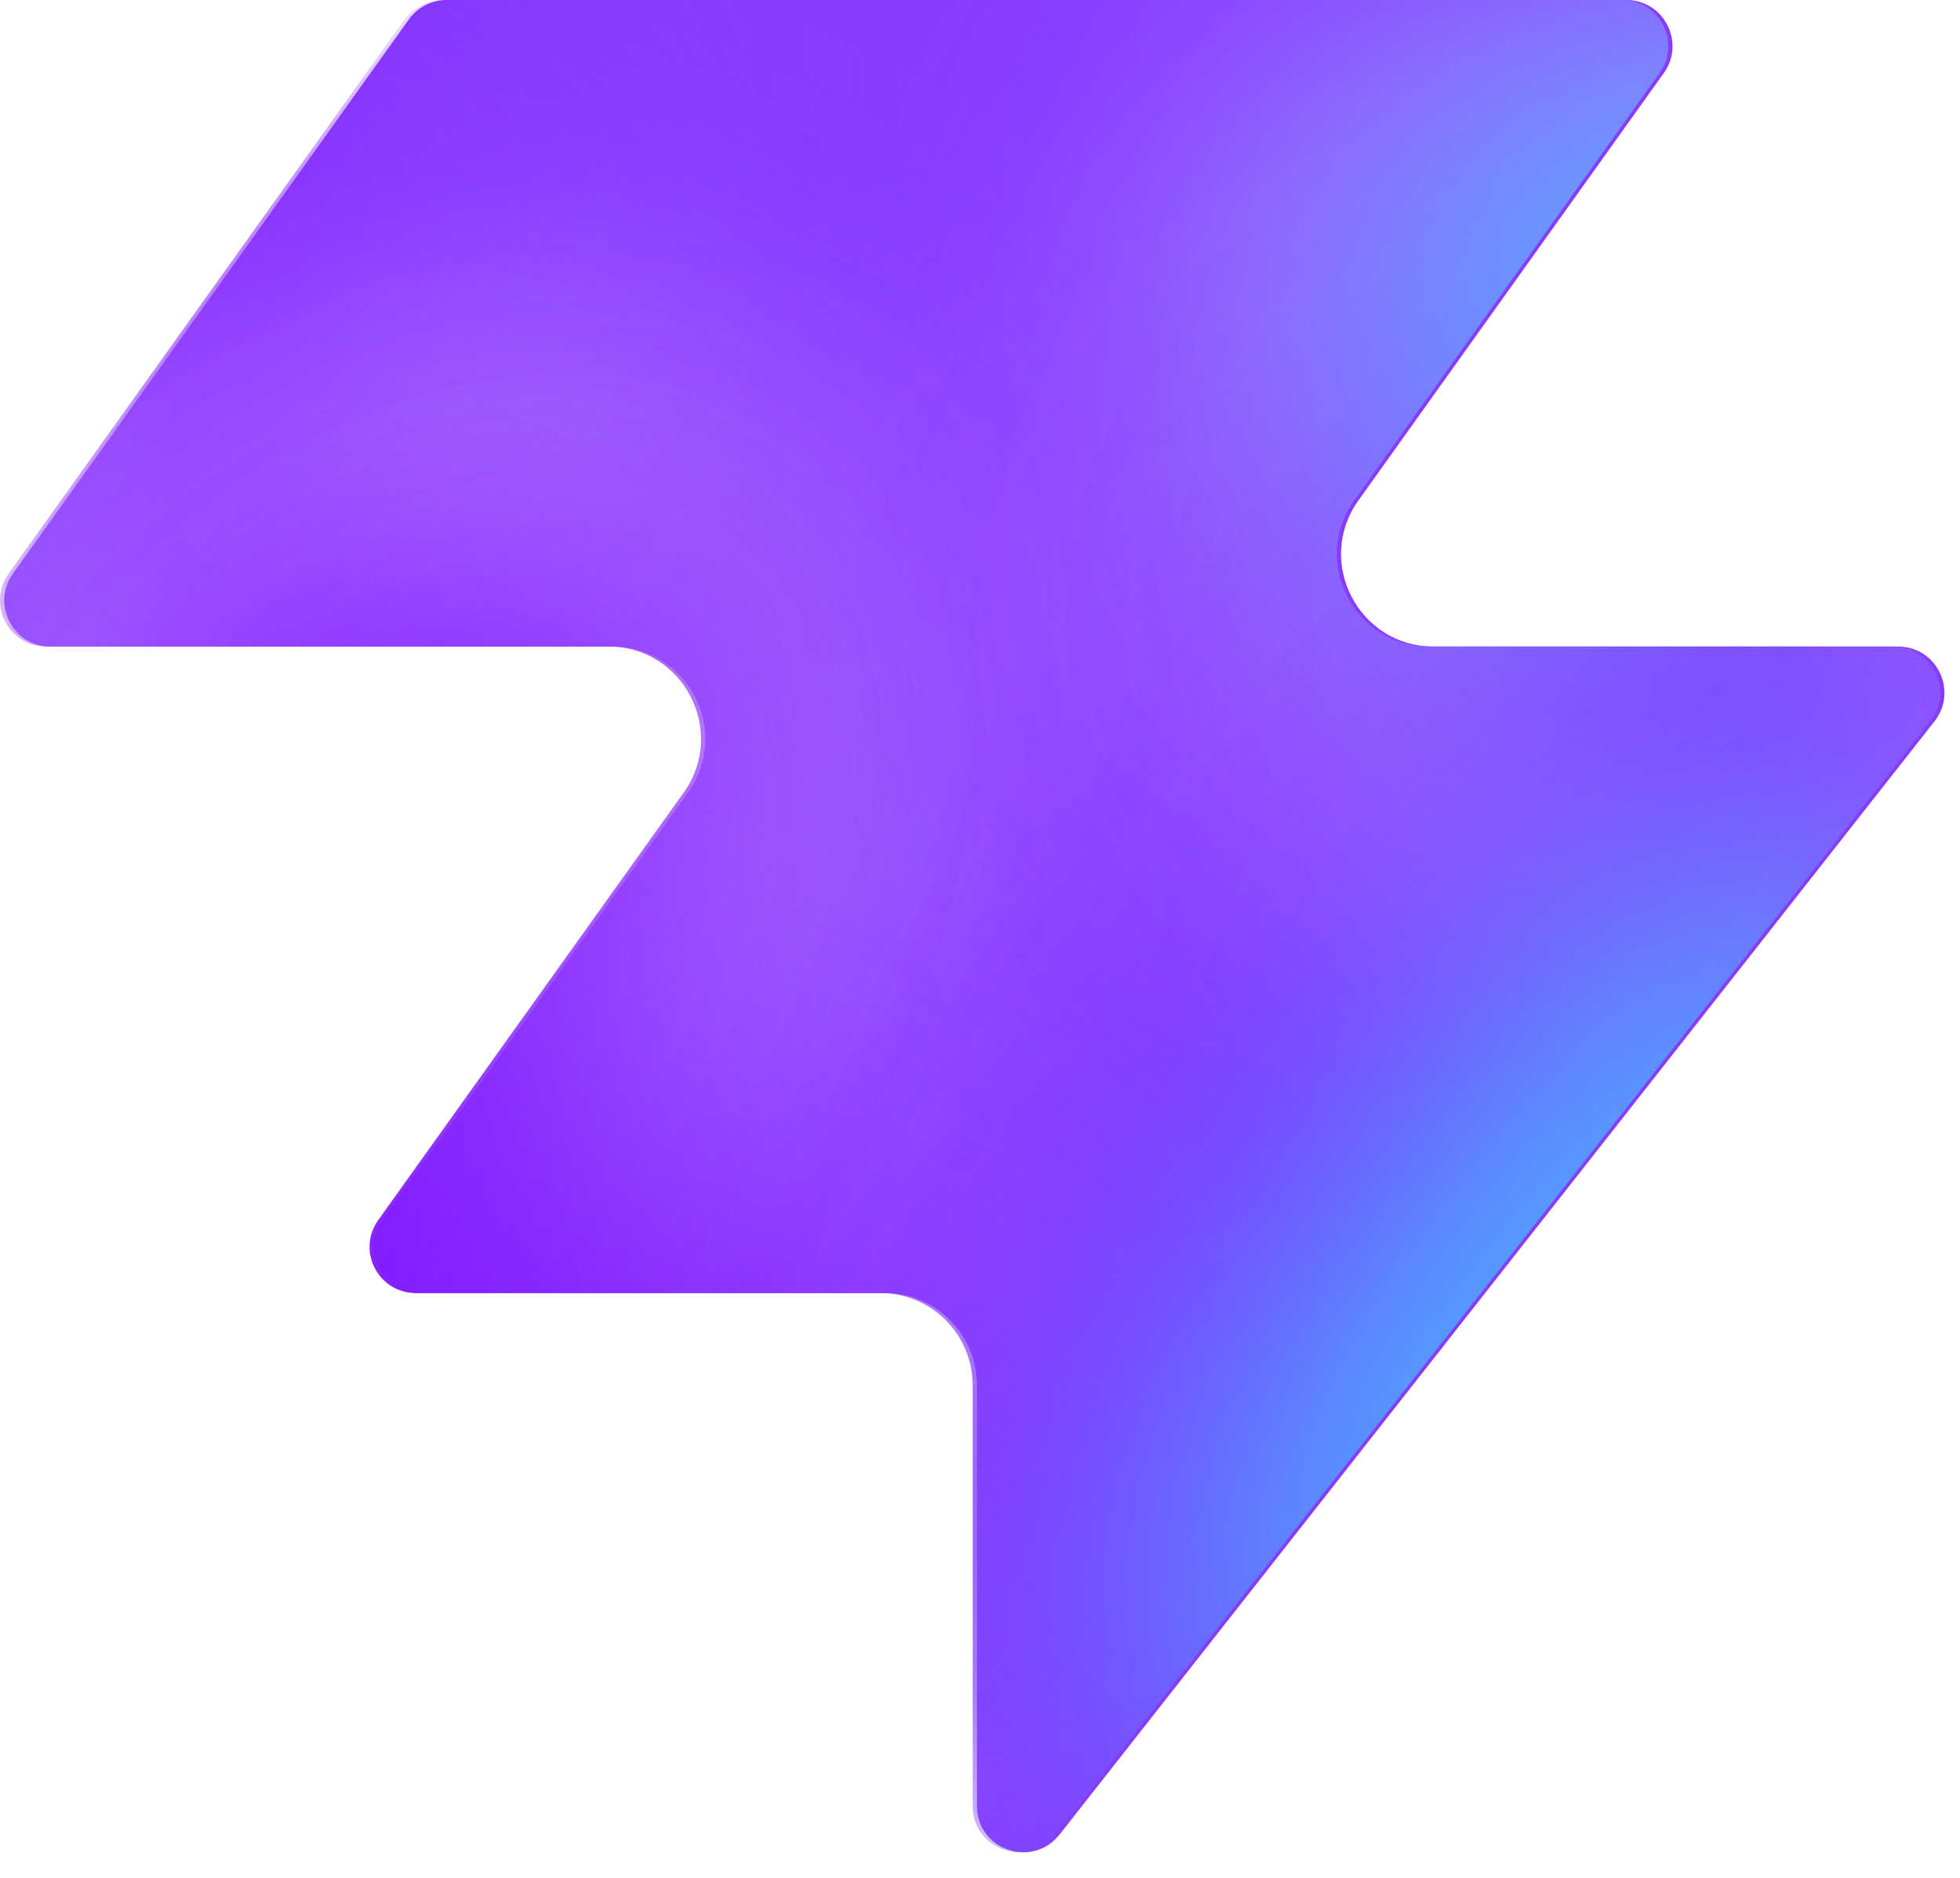
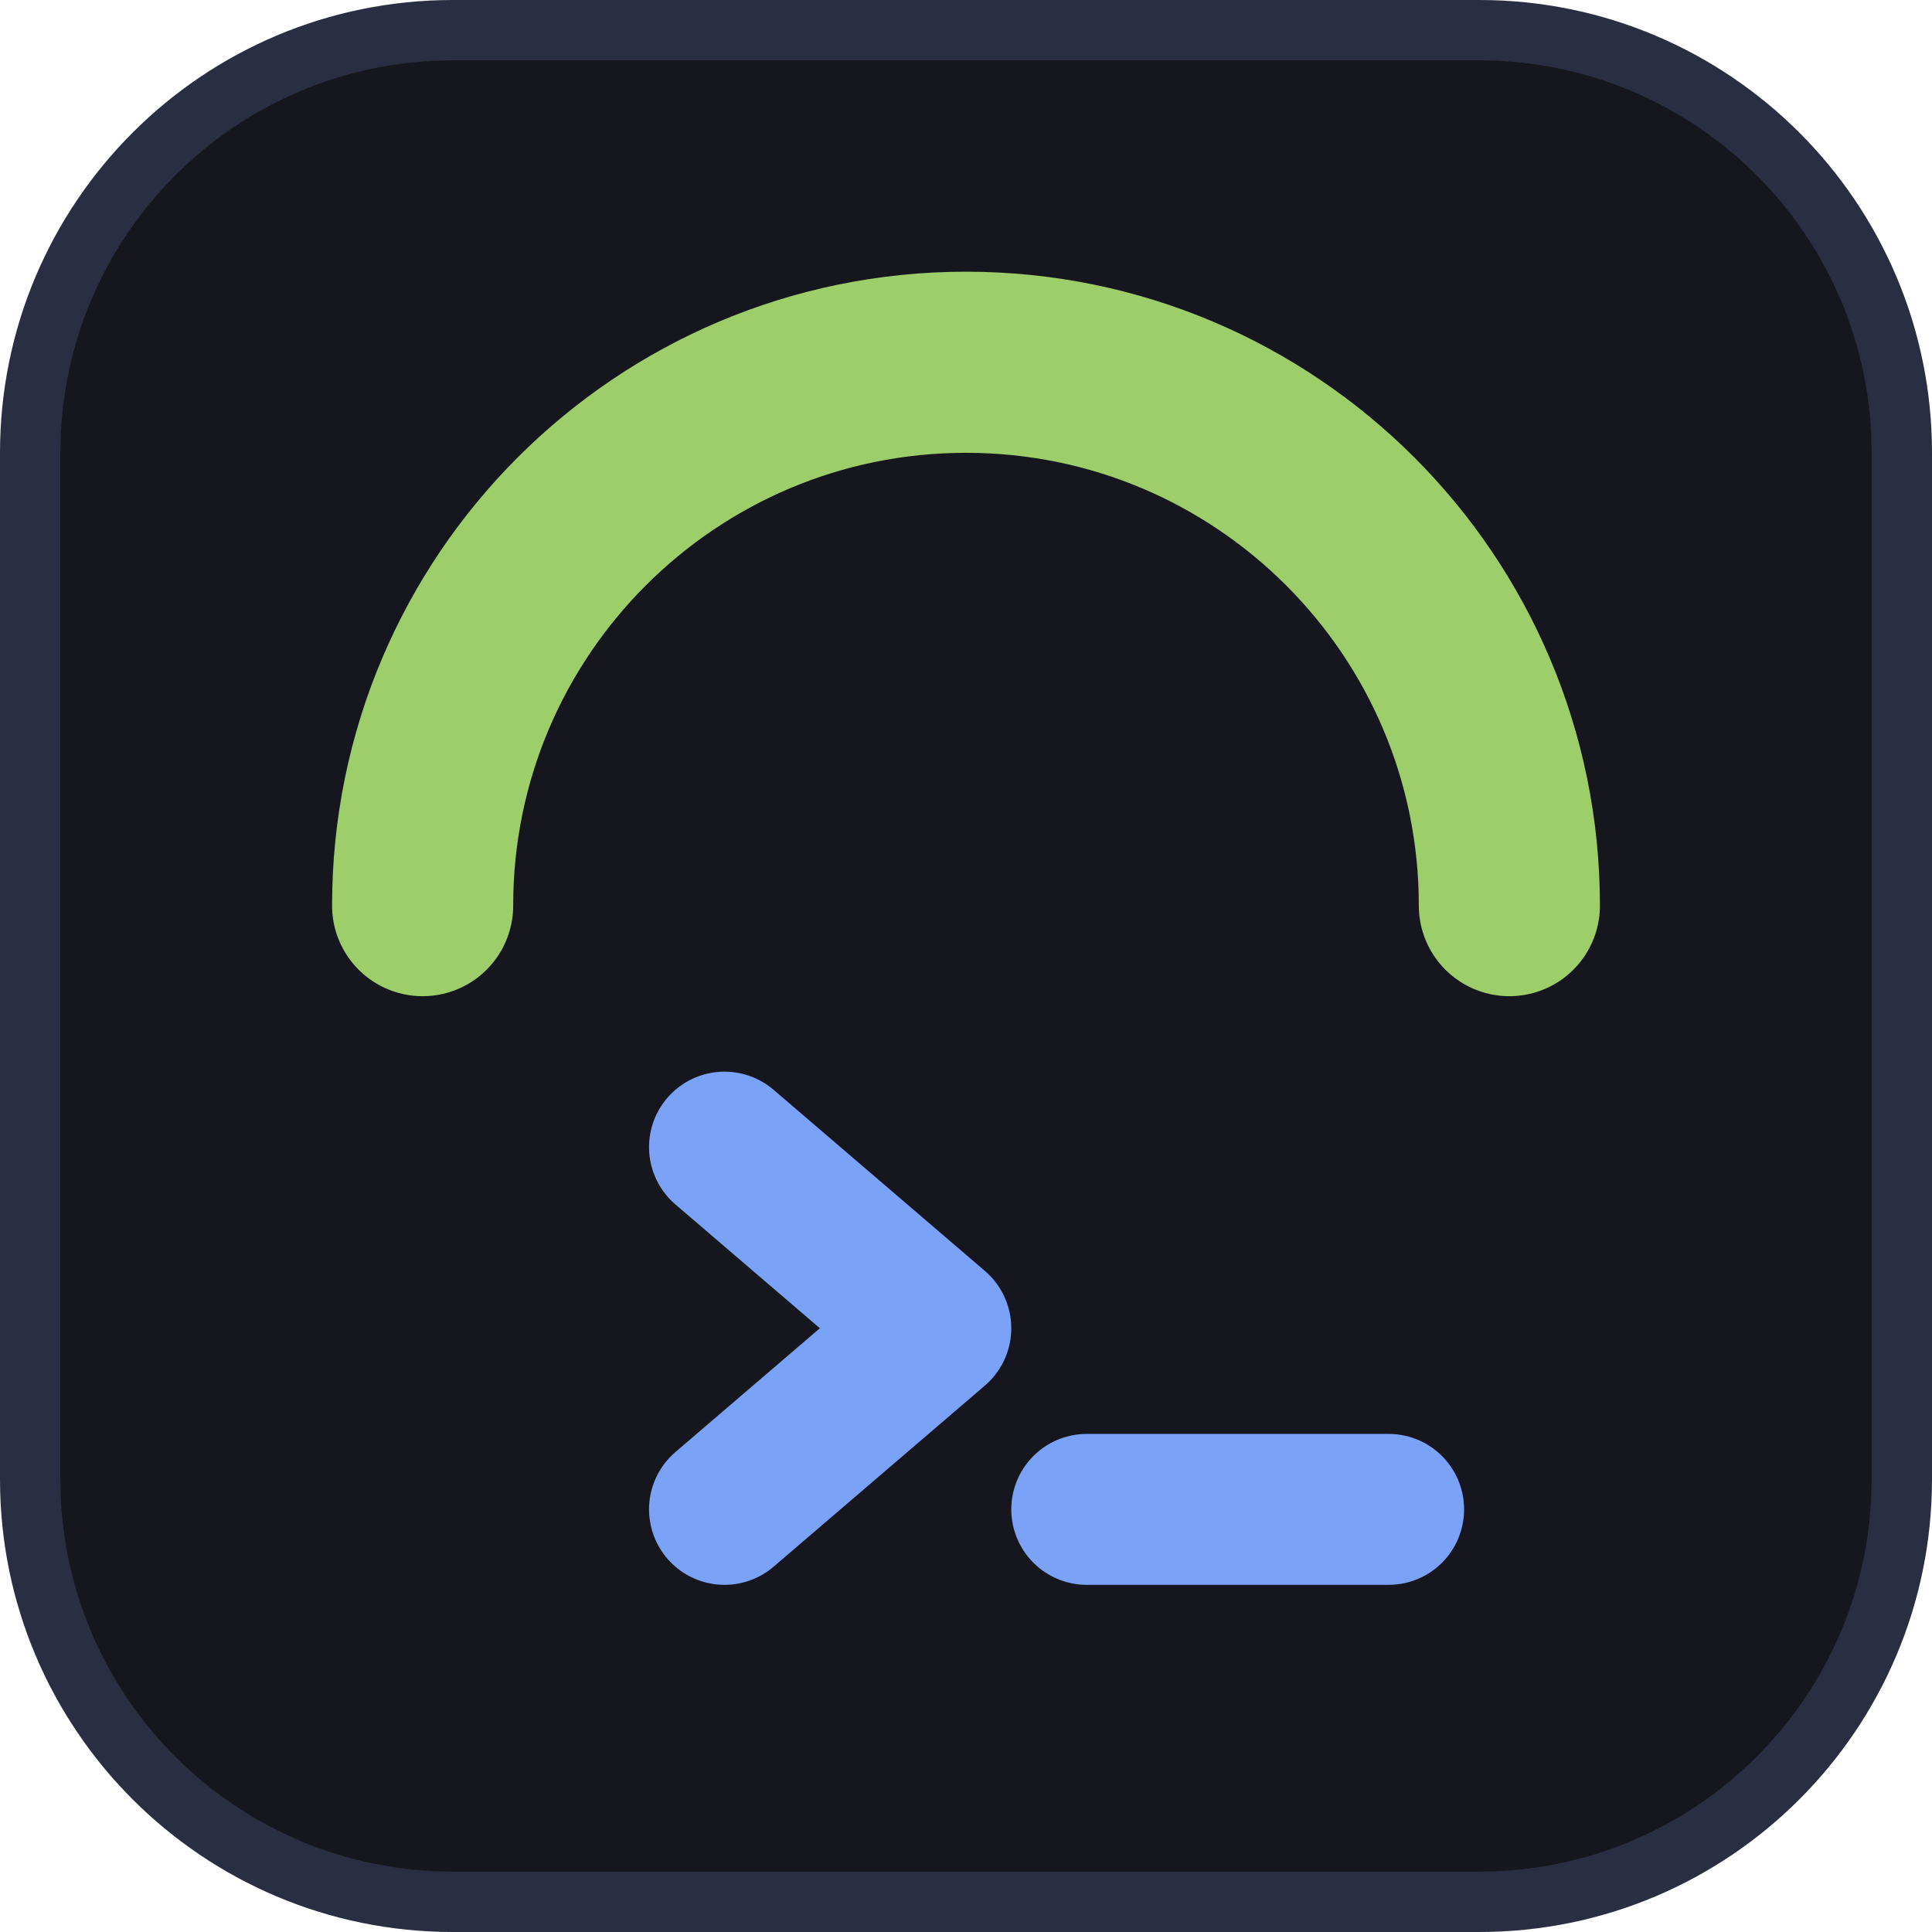
- <svg xmlns="http://www.w3.org/2000/svg" width="48" height="46" fill="none" viewBox="0 0 48 46">
-   <path fill="#863bff" d="M25.946 44.938c-.664.845-2.021.375-2.021-.698V33.937a2.26 2.26 0 0 0-2.262-2.262H10.287c-.92 0-1.456-1.04-.92-1.788l7.48-10.471c1.07-1.497 0-3.578-1.842-3.578H1.237c-.92 0-1.456-1.04-.92-1.788L10.013.474c.214-.297.556-.474.92-.474h28.894c.92 0 1.456 1.04.92 1.788l-7.48 10.471c-1.07 1.498 0 3.579 1.842 3.579h11.377c.943 0 1.473 1.088.89 1.83L25.947 44.94z" style="fill:#863bff;fill:color(display-p3 .525 .23 1);fill-opacity:1" />
-   <mask id="a" width="48" height="46" x="0" y="0" maskUnits="userSpaceOnUse" style="mask-type:alpha">
-     <path fill="#000" d="M25.842 44.938c-.664.844-2.021.375-2.021-.698V33.937a2.26 2.26 0 0 0-2.262-2.262H10.183c-.92 0-1.456-1.04-.92-1.788l7.48-10.471c1.07-1.498 0-3.579-1.842-3.579H1.133c-.92 0-1.456-1.04-.92-1.787L9.91.473c.214-.297.556-.474.92-.474h28.894c.92 0 1.456 1.04.92 1.788l-7.48 10.471c-1.07 1.498 0 3.578 1.842 3.578h11.377c.943 0 1.473 1.088.89 1.832L25.843 44.94z" style="fill:#000;fill-opacity:1" />
-   </mask>
-   <g mask="url(#a)">
-     <g filter="url(#b)">
-       <ellipse cx="5.508" cy="14.704" fill="#ede6ff" rx="5.508" ry="14.704" style="fill:#ede6ff;fill:color(display-p3 .927 .903 1);fill-opacity:1" transform="matrix(.00324 1 1 -.00324 -4.47 31.516)" />
-     </g>
-     <g filter="url(#c)">
-       <ellipse cx="10.399" cy="29.851" fill="#ede6ff" rx="10.399" ry="29.851" style="fill:#ede6ff;fill:color(display-p3 .927 .903 1);fill-opacity:1" transform="matrix(.00324 1 1 -.00324 -39.328 7.883)" />
-     </g>
-     <g filter="url(#d)">
-       <ellipse cx="5.508" cy="30.487" fill="#7e14ff" rx="5.508" ry="30.487" style="fill:#7e14ff;fill:color(display-p3 .492 .077 1);fill-opacity:1" transform="rotate(89.814 -25.913 -14.639)scale(1 -1)" />
-     </g>
-     <g filter="url(#e)">
-       <ellipse cx="5.508" cy="30.599" fill="#7e14ff" rx="5.508" ry="30.599" style="fill:#7e14ff;fill:color(display-p3 .492 .077 1);fill-opacity:1" transform="rotate(89.814 -32.644 -3.334)scale(1 -1)" />
-     </g>
-     <g filter="url(#f)">
-       <ellipse cx="5.508" cy="30.599" fill="#7e14ff" rx="5.508" ry="30.599" style="fill:#7e14ff;fill:color(display-p3 .492 .077 1);fill-opacity:1" transform="matrix(.00324 1 1 -.00324 -34.34 30.47)" />
-     </g>
-     <g filter="url(#g)">
-       <ellipse cx="14.072" cy="22.078" fill="#ede6ff" rx="14.072" ry="22.078" style="fill:#ede6ff;fill:color(display-p3 .927 .903 1);fill-opacity:1" transform="rotate(93.35 24.506 48.493)scale(-1 1)" />
-     </g>
-     <g filter="url(#h)">
-       <ellipse cx="3.47" cy="21.501" fill="#7e14ff" rx="3.47" ry="21.501" style="fill:#7e14ff;fill:color(display-p3 .492 .077 1);fill-opacity:1" transform="rotate(89.009 28.708 47.59)scale(-1 1)" />
-     </g>
-     <g filter="url(#i)">
-       <ellipse cx="3.47" cy="21.501" fill="#7e14ff" rx="3.47" ry="21.501" style="fill:#7e14ff;fill:color(display-p3 .492 .077 1);fill-opacity:1" transform="rotate(89.009 28.708 47.59)scale(-1 1)" />
-     </g>
-     <g filter="url(#j)">
-       <ellipse cx=".387" cy="8.972" fill="#7e14ff" rx="4.407" ry="29.108" style="fill:#7e14ff;fill:color(display-p3 .492 .077 1);fill-opacity:1" transform="rotate(39.51 .387 8.972)" />
-     </g>
-     <g filter="url(#k)">
-       <ellipse cx="47.523" cy="-6.092" fill="#7e14ff" rx="4.407" ry="29.108" style="fill:#7e14ff;fill:color(display-p3 .492 .077 1);fill-opacity:1" transform="rotate(37.892 47.523 -6.092)" />
-     </g>
-     <g filter="url(#l)">
-       <ellipse cx="41.412" cy="6.333" fill="#47bfff" rx="5.971" ry="9.665" style="fill:#47bfff;fill:color(display-p3 .28 .748 1);fill-opacity:1" transform="rotate(37.892 41.412 6.333)" />
-     </g>
-     <g filter="url(#m)">
-       <ellipse cx="-1.879" cy="38.332" fill="#7e14ff" rx="4.407" ry="29.108" style="fill:#7e14ff;fill:color(display-p3 .492 .077 1);fill-opacity:1" transform="rotate(37.892 -1.88 38.332)" />
-     </g>
-     <g filter="url(#n)">
-       <ellipse cx="-1.879" cy="38.332" fill="#7e14ff" rx="4.407" ry="29.108" style="fill:#7e14ff;fill:color(display-p3 .492 .077 1);fill-opacity:1" transform="rotate(37.892 -1.88 38.332)" />
-     </g>
-     <g filter="url(#o)">
-       <ellipse cx="35.651" cy="29.907" fill="#7e14ff" rx="4.407" ry="29.108" style="fill:#7e14ff;fill:color(display-p3 .492 .077 1);fill-opacity:1" transform="rotate(37.892 35.651 29.907)" />
-     </g>
-     <g filter="url(#p)">
-       <ellipse cx="38.418" cy="32.4" fill="#47bfff" rx="5.971" ry="15.297" style="fill:#47bfff;fill:color(display-p3 .28 .748 1);fill-opacity:1" transform="rotate(37.892 38.418 32.4)" />
-     </g>
-   </g>
-   <defs>
-     <filter id="b" width="60.045" height="41.654" x="-19.77" y="16.149" color-interpolation-filters="sRGB" filterUnits="userSpaceOnUse">
-       <feFlood flood-opacity="0" result="BackgroundImageFix" />
-       <feBlend in="SourceGraphic" in2="BackgroundImageFix" result="shape" />
-       <feGaussianBlur result="effect1_foregroundBlur_2002_17158" stdDeviation="7.659" />
-     </filter>
-     <filter id="c" width="90.34" height="51.437" x="-54.613" y="-7.533" color-interpolation-filters="sRGB" filterUnits="userSpaceOnUse">
-       <feFlood flood-opacity="0" result="BackgroundImageFix" />
-       <feBlend in="SourceGraphic" in2="BackgroundImageFix" result="shape" />
-       <feGaussianBlur result="effect1_foregroundBlur_2002_17158" stdDeviation="7.659" />
-     </filter>
-     <filter id="d" width="79.355" height="29.4" x="-49.64" y="2.03" color-interpolation-filters="sRGB" filterUnits="userSpaceOnUse">
-       <feFlood flood-opacity="0" result="BackgroundImageFix" />
-       <feBlend in="SourceGraphic" in2="BackgroundImageFix" result="shape" />
-       <feGaussianBlur result="effect1_foregroundBlur_2002_17158" stdDeviation="4.596" />
-     </filter>
-     <filter id="e" width="79.579" height="29.4" x="-45.045" y="20.029" color-interpolation-filters="sRGB" filterUnits="userSpaceOnUse">
-       <feFlood flood-opacity="0" result="BackgroundImageFix" />
-       <feBlend in="SourceGraphic" in2="BackgroundImageFix" result="shape" />
-       <feGaussianBlur result="effect1_foregroundBlur_2002_17158" stdDeviation="4.596" />
-     </filter>
-     <filter id="f" width="79.579" height="29.4" x="-43.513" y="21.178" color-interpolation-filters="sRGB" filterUnits="userSpaceOnUse">
-       <feFlood flood-opacity="0" result="BackgroundImageFix" />
-       <feBlend in="SourceGraphic" in2="BackgroundImageFix" result="shape" />
-       <feGaussianBlur result="effect1_foregroundBlur_2002_17158" stdDeviation="4.596" />
-     </filter>
-     <filter id="g" width="74.749" height="58.852" x="15.756" y="-17.901" color-interpolation-filters="sRGB" filterUnits="userSpaceOnUse">
-       <feFlood flood-opacity="0" result="BackgroundImageFix" />
-       <feBlend in="SourceGraphic" in2="BackgroundImageFix" result="shape" />
-       <feGaussianBlur result="effect1_foregroundBlur_2002_17158" stdDeviation="7.659" />
-     </filter>
-     <filter id="h" width="61.377" height="25.362" x="23.548" y="2.284" color-interpolation-filters="sRGB" filterUnits="userSpaceOnUse">
-       <feFlood flood-opacity="0" result="BackgroundImageFix" />
-       <feBlend in="SourceGraphic" in2="BackgroundImageFix" result="shape" />
-       <feGaussianBlur result="effect1_foregroundBlur_2002_17158" stdDeviation="4.596" />
-     </filter>
-     <filter id="i" width="61.377" height="25.362" x="23.548" y="2.284" color-interpolation-filters="sRGB" filterUnits="userSpaceOnUse">
-       <feFlood flood-opacity="0" result="BackgroundImageFix" />
-       <feBlend in="SourceGraphic" in2="BackgroundImageFix" result="shape" />
-       <feGaussianBlur result="effect1_foregroundBlur_2002_17158" stdDeviation="4.596" />
-     </filter>
-     <filter id="j" width="56.045" height="63.649" x="-27.636" y="-22.853" color-interpolation-filters="sRGB" filterUnits="userSpaceOnUse">
-       <feFlood flood-opacity="0" result="BackgroundImageFix" />
-       <feBlend in="SourceGraphic" in2="BackgroundImageFix" result="shape" />
-       <feGaussianBlur result="effect1_foregroundBlur_2002_17158" stdDeviation="4.596" />
-     </filter>
-     <filter id="k" width="54.814" height="64.646" x="20.116" y="-38.415" color-interpolation-filters="sRGB" filterUnits="userSpaceOnUse">
-       <feFlood flood-opacity="0" result="BackgroundImageFix" />
-       <feBlend in="SourceGraphic" in2="BackgroundImageFix" result="shape" />
-       <feGaussianBlur result="effect1_foregroundBlur_2002_17158" stdDeviation="4.596" />
-     </filter>
-     <filter id="l" width="33.541" height="35.313" x="24.641" y="-11.323" color-interpolation-filters="sRGB" filterUnits="userSpaceOnUse">
-       <feFlood flood-opacity="0" result="BackgroundImageFix" />
-       <feBlend in="SourceGraphic" in2="BackgroundImageFix" result="shape" />
-       <feGaussianBlur result="effect1_foregroundBlur_2002_17158" stdDeviation="4.596" />
-     </filter>
-     <filter id="m" width="54.814" height="64.646" x="-29.286" y="6.009" color-interpolation-filters="sRGB" filterUnits="userSpaceOnUse">
-       <feFlood flood-opacity="0" result="BackgroundImageFix" />
-       <feBlend in="SourceGraphic" in2="BackgroundImageFix" result="shape" />
-       <feGaussianBlur result="effect1_foregroundBlur_2002_17158" stdDeviation="4.596" />
-     </filter>
-     <filter id="n" width="54.814" height="64.646" x="-29.286" y="6.009" color-interpolation-filters="sRGB" filterUnits="userSpaceOnUse">
-       <feFlood flood-opacity="0" result="BackgroundImageFix" />
-       <feBlend in="SourceGraphic" in2="BackgroundImageFix" result="shape" />
-       <feGaussianBlur result="effect1_foregroundBlur_2002_17158" stdDeviation="4.596" />
-     </filter>
-     <filter id="o" width="54.814" height="64.646" x="8.244" y="-2.416" color-interpolation-filters="sRGB" filterUnits="userSpaceOnUse">
-       <feFlood flood-opacity="0" result="BackgroundImageFix" />
-       <feBlend in="SourceGraphic" in2="BackgroundImageFix" result="shape" />
-       <feGaussianBlur result="effect1_foregroundBlur_2002_17158" stdDeviation="4.596" />
-     </filter>
-     <filter id="p" width="39.409" height="43.623" x="18.713" y="10.588" color-interpolation-filters="sRGB" filterUnits="userSpaceOnUse">
-       <feFlood flood-opacity="0" result="BackgroundImageFix" />
-       <feBlend in="SourceGraphic" in2="BackgroundImageFix" result="shape" />
-       <feGaussianBlur result="effect1_foregroundBlur_2002_17158" stdDeviation="4.596" />
-     </filter>
-   </defs>
+ <svg xmlns="http://www.w3.org/2000/svg" viewBox="0 0 64 64">
+   <rect x="1" y="1" width="62" height="62" rx="14" fill="#16161e" stroke="#2a2e42" stroke-width="2" />
+   <path d="M14 30 A18 18 0 0 1 50 30" fill="none" stroke="#9ece6a" stroke-width="6" stroke-linecap="round" />
+   <path d="M24 38 L31 44 L24 50" fill="none" stroke="#7aa2f7" stroke-width="5" stroke-linecap="round" stroke-linejoin="round" />
+   <line x1="36" y1="50" x2="46" y2="50" stroke="#7aa2f7" stroke-width="5" stroke-linecap="round" />
</svg>
